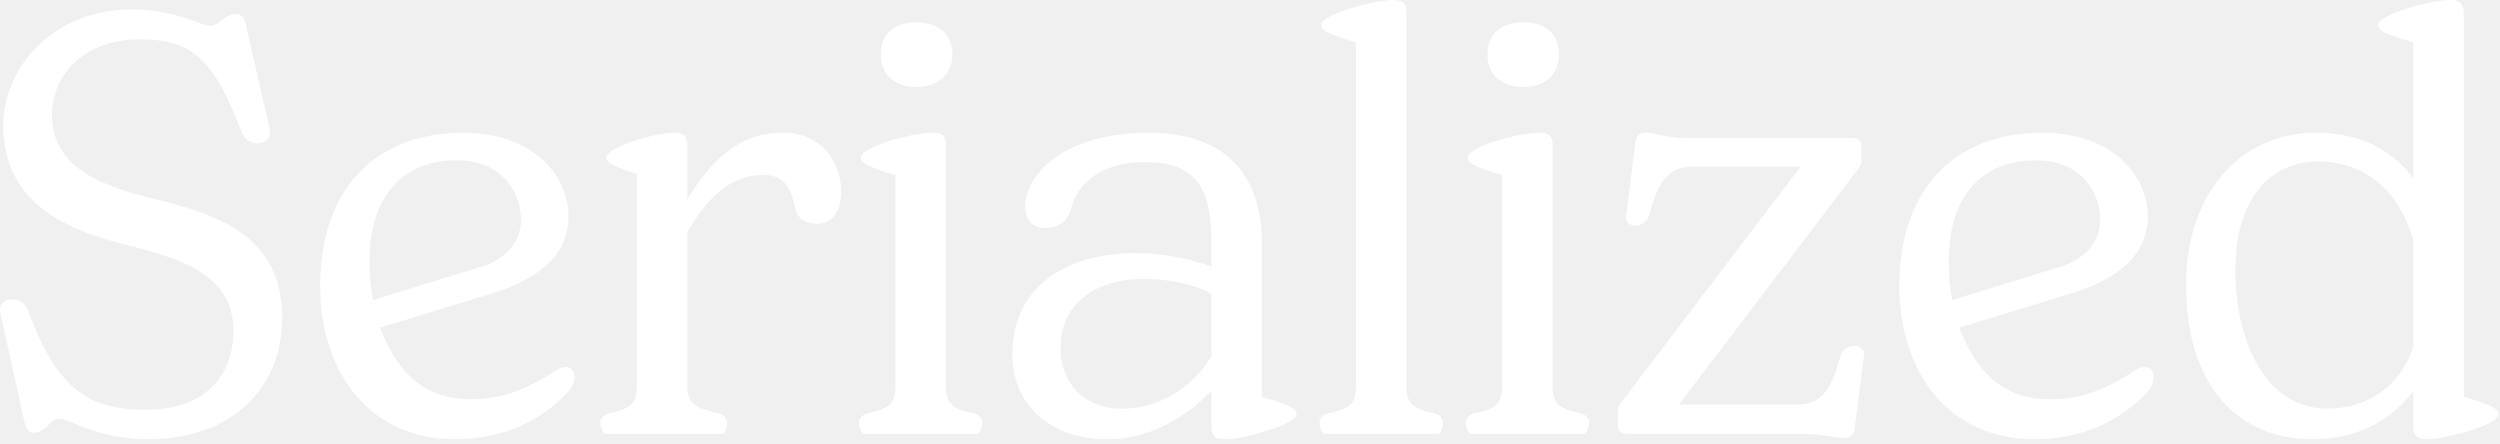
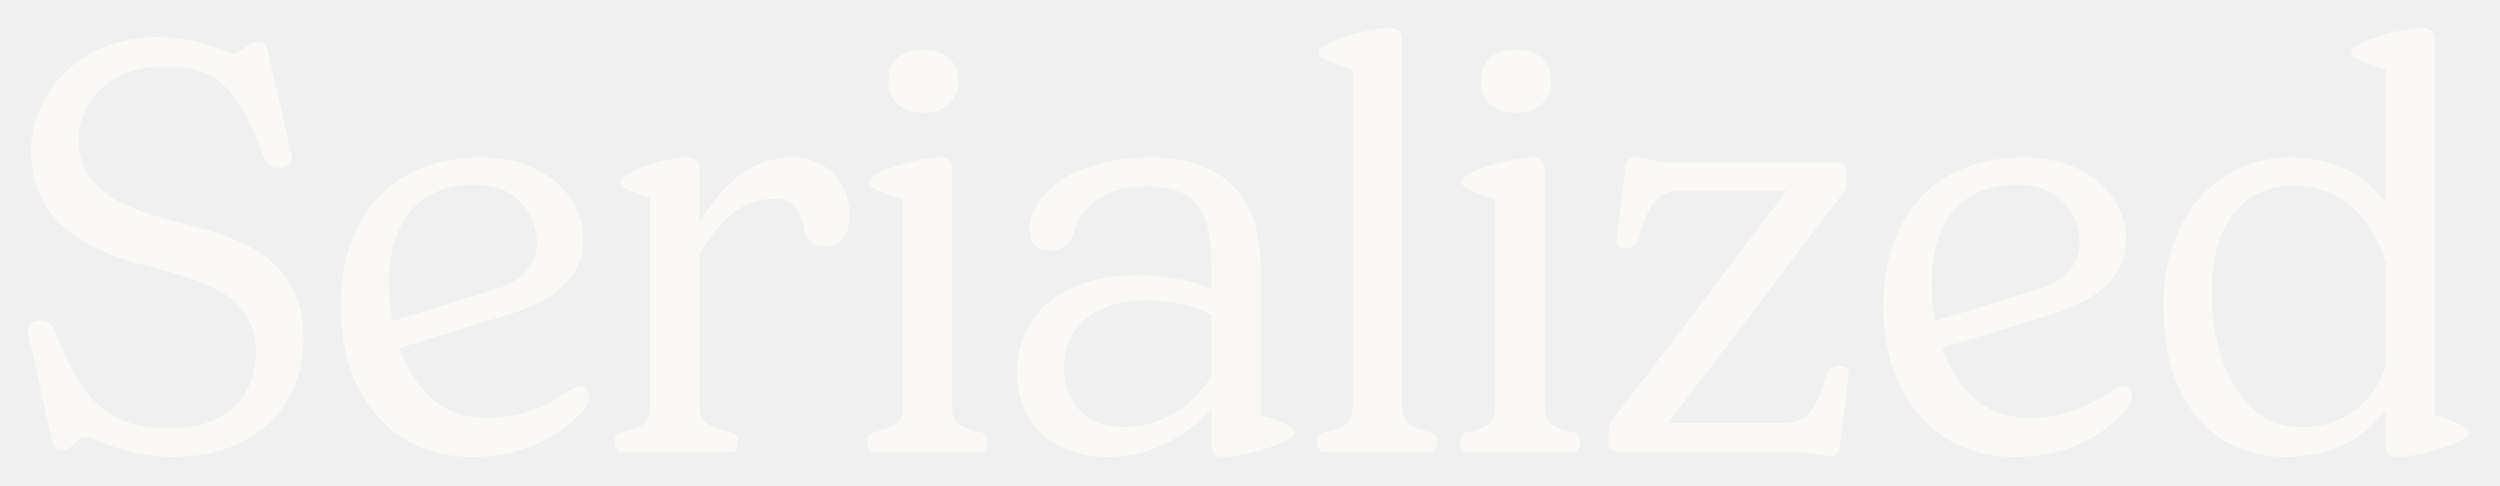
- <svg xmlns="http://www.w3.org/2000/svg" width="445" height="79" viewBox="0 0 445 79" fill="none">
-   <path d="M441.59 71.595C443.575 72.326 444.725 72.849 444.725 73.685C444.725 74.208 444.307 74.626 443.575 75.044C441.171 76.507 434.9 78.179 431.869 78.179C429.779 78.179 429.57 76.821 429.57 75.88V69.609C425.494 75.044 419.327 78.179 411.593 78.179C398.528 78.179 389.122 68.877 389.122 50.691C389.122 34.595 398.633 23.621 412.22 23.621C419.954 23.621 425.807 26.652 429.57 31.773V7.525C428.42 7.212 427.271 6.898 426.539 6.585C424.449 5.853 423.299 5.33 423.299 4.494C423.299 3.972 423.822 3.554 424.553 3.136C426.853 1.672 433.228 0 436.259 0C438.349 0 438.559 1.359 438.559 2.299V70.654C439.708 70.968 440.858 71.281 441.59 71.595ZM414.206 72.744C421.627 72.744 427.271 68.564 429.57 61.77V42.748C427.062 34.073 421.104 28.742 412.638 28.742C403.963 28.742 397.901 35.536 397.901 47.974C397.901 61.561 403.754 72.744 414.206 72.744Z" fill="white" />
-   <path d="M381.776 65.324C382.717 65.324 383.344 65.951 383.344 67.1C383.344 68.459 382.612 69.295 381.985 70.027C377.178 75.044 370.488 78.179 362.022 78.179C347.076 78.179 338.088 66.473 338.088 50.9C338.088 33.55 348.017 23.621 363.59 23.621C375.819 23.621 382.299 31.146 382.299 38.463C382.299 45.047 377.596 49.332 369.234 52.05L348.749 58.321C349.062 59.262 349.48 60.098 349.898 60.934C352.72 66.996 357.319 71.072 364.844 71.072C371.743 71.072 376.237 68.355 380.209 65.846C380.731 65.533 381.254 65.324 381.776 65.324ZM362.545 28.533C351.989 28.533 346.867 35.745 346.867 46.51C346.867 48.914 347.076 51.214 347.494 53.409L366.517 47.556C371.116 46.197 373.833 43.061 373.833 39.09C373.833 33.759 369.966 28.533 362.545 28.533Z" fill="white" />
-   <path d="M329.998 61.561C331.148 61.561 331.984 62.188 331.775 63.338L330.103 76.507C329.894 77.552 329.162 77.97 328.326 77.97C326.445 77.97 324.25 77.239 321.741 77.239H289.55C288.609 77.239 287.982 76.716 287.982 75.775V73.371C287.982 72.64 288.086 72.222 288.609 71.595L320.487 29.683H301.047C297.075 29.683 295.194 32.191 293.626 38.044C293.312 39.299 292.372 40.135 291.117 40.135C289.968 40.135 289.236 39.508 289.445 38.463L291.117 25.189C291.327 24.039 291.954 23.621 292.894 23.621C294.671 23.621 296.866 24.562 299.374 24.562H329.789C330.73 24.562 331.357 25.084 331.357 26.025V28.324C331.357 29.056 331.252 29.474 330.73 30.101L298.852 72.013H319.86C324.145 72.013 325.922 69.504 327.49 63.756C327.803 62.397 328.744 61.561 329.998 61.561Z" fill="white" />
-   <path d="M271.14 15.469C267.169 15.469 264.765 13.274 264.765 9.616C264.765 6.062 267.169 3.972 271.14 3.972C275.007 3.972 277.516 6.062 277.516 9.616C277.516 13.274 275.007 15.469 271.14 15.469ZM280.86 73.476C282.219 73.685 282.846 74.312 282.846 75.253C282.846 75.88 282.637 76.716 282.115 77.239H261.734C261.107 76.716 260.897 75.88 260.897 75.253C260.897 74.312 261.629 73.685 262.883 73.476C266.228 72.744 267.378 71.699 267.378 68.877V31.146C266.228 30.833 265.078 30.519 264.347 30.206C262.361 29.474 261.211 28.847 261.211 28.115C261.211 27.488 261.734 27.175 262.361 26.757C264.765 25.189 271.036 23.621 274.067 23.621C276.262 23.621 276.366 24.875 276.366 25.92V68.877C276.366 71.699 277.516 72.744 280.86 73.476Z" fill="white" />
-   <path d="M254.845 73.476C256.203 73.685 256.831 74.312 256.831 75.253C256.831 75.88 256.622 76.716 256.099 77.239H235.718C235.091 76.716 234.882 75.88 234.882 75.253C234.882 74.312 235.613 73.685 236.868 73.476C240.212 72.744 241.362 71.699 241.362 68.877V7.525C240.212 7.212 239.063 6.898 238.331 6.585C236.345 5.853 235.195 5.33 235.195 4.494C235.195 3.972 235.718 3.554 236.345 3.136C238.749 1.672 245.02 0 248.051 0C250.246 0 250.35 1.359 250.35 2.299V68.877C250.35 71.699 251.5 72.744 254.845 73.476Z" fill="white" />
-   <path d="M227.654 71.595C229.64 72.326 230.79 72.849 230.79 73.685C230.79 74.208 230.267 74.626 229.536 75.044C228.908 75.462 227.445 76.089 225.982 76.507C223.264 77.448 220.024 78.179 217.83 78.179C215.739 78.179 215.635 76.821 215.635 75.88V69.504C210.722 74.73 204.138 78.179 197.135 78.179C186.579 78.179 180.203 71.804 180.203 63.024C180.203 51.736 188.878 45.047 202.256 45.047C206.542 45.047 211.349 45.883 215.635 47.451V43.479C215.635 34.177 213.544 28.847 203.824 28.847C197.24 28.847 191.909 31.669 190.55 37.417C190.028 39.299 188.565 40.553 186.056 40.553C183.652 40.553 182.293 38.985 182.503 36.268C182.816 30.624 190.028 23.621 204.347 23.621C220.129 23.621 224.623 33.237 224.623 43.375V70.654C225.773 70.968 226.818 71.281 227.654 71.595ZM199.748 72.744C206.228 72.744 212.186 69.086 215.635 63.442V52.259C212.395 50.587 208.109 49.646 203.615 49.646C194.522 49.646 188.774 54.454 188.774 61.875C188.774 68.25 192.954 72.744 199.748 72.744Z" fill="white" />
-   <path d="M163.152 15.469C159.18 15.469 156.776 13.274 156.776 9.616C156.776 6.062 159.18 3.972 163.152 3.972C167.019 3.972 169.528 6.062 169.528 9.616C169.528 13.274 167.019 15.469 163.152 15.469ZM172.872 73.476C174.231 73.685 174.858 74.312 174.858 75.253C174.858 75.88 174.649 76.716 174.126 77.239H153.745C153.118 76.716 152.909 75.88 152.909 75.253C152.909 74.312 153.641 73.685 154.895 73.476C158.24 72.744 159.389 71.699 159.389 68.877V31.146C158.24 30.833 157.09 30.519 156.358 30.206C154.372 29.474 153.223 28.847 153.223 28.115C153.223 27.488 153.745 27.175 154.372 26.757C156.776 25.189 163.047 23.621 166.078 23.621C168.273 23.621 168.378 24.875 168.378 25.92V68.877C168.378 71.699 169.528 72.744 172.872 73.476Z" fill="white" />
-   <path d="M139.277 23.621C146.593 23.621 149.729 29.265 149.729 34.073C149.729 37.522 148.161 39.821 145.444 39.821C143.667 39.821 141.994 39.09 141.576 37.208C140.74 32.505 138.859 31.146 135.828 31.146C130.707 31.146 126.317 34.282 122.345 41.389V68.877C122.345 71.699 123.704 72.535 127.466 73.476C128.825 73.685 129.452 74.312 129.452 75.253C129.452 75.88 129.243 76.716 128.721 77.239H107.713C107.086 76.716 106.876 75.88 106.876 75.253C106.876 74.312 107.608 73.685 108.862 73.476C112.207 72.744 113.357 71.699 113.357 68.877V30.937C112.52 30.728 111.684 30.415 111.057 30.206C109.071 29.474 107.922 28.847 107.922 28.115C107.922 27.488 108.444 27.175 109.071 26.757C111.475 25.189 117.224 23.621 120.046 23.621C122.241 23.621 122.345 24.875 122.345 25.92V35.431C127.466 27.175 132.588 23.621 139.277 23.621Z" fill="white" />
-   <path d="M100.68 65.324C101.621 65.324 102.248 65.951 102.248 67.1C102.248 68.459 101.516 69.295 100.889 70.027C96.081 75.044 89.392 78.179 80.926 78.179C65.98 78.179 56.992 66.473 56.992 50.9C56.992 33.55 66.921 23.621 82.494 23.621C94.723 23.621 101.203 31.146 101.203 38.463C101.203 45.047 96.499 49.332 88.138 52.05L67.653 58.321C67.966 59.262 68.384 60.098 68.802 60.934C71.624 66.996 76.223 71.072 83.748 71.072C90.646 71.072 95.141 68.355 99.112 65.846C99.635 65.533 100.158 65.324 100.68 65.324ZM81.449 28.533C70.893 28.533 65.771 35.745 65.771 46.51C65.771 48.914 65.98 51.214 66.398 53.409L85.421 47.556C90.019 46.197 92.737 43.061 92.737 39.09C92.737 33.759 88.87 28.533 81.449 28.533Z" fill="white" />
-   <path d="M26.399 78.179C20.65 78.179 15.738 76.612 12.707 75.148C11.662 74.73 11.035 74.521 10.512 74.521C9.989 74.521 9.571 74.73 9.153 75.148C8.317 75.984 7.168 77.03 6.122 77.03C4.764 77.03 4.45 75.671 4.241 74.626L0.06 55.708C-0.253 54.349 0.687 53.304 2.151 53.304C3.927 53.304 4.555 54.14 5.077 55.499C9.989 68.668 15.32 72.954 25.876 72.954C37.269 72.954 41.554 66.055 41.554 58.948C41.554 48.914 32.356 46.092 22.845 43.688C13.857 41.389 0.583 37.313 0.583 22.262C0.583 12.542 8.84 1.672 23.681 1.672C28.176 1.672 32.252 2.822 35.492 4.076C36.328 4.39 36.851 4.599 37.478 4.599C38 4.599 38.418 4.39 39.045 3.972C40.091 3.031 41.031 2.508 42.077 2.508C43.226 2.508 43.644 3.554 43.853 4.808L48.034 23.099C48.347 24.666 47.198 25.502 45.839 25.502C44.48 25.502 43.644 24.98 42.913 23.308C37.791 9.511 33.297 7.003 24.831 7.003C15.006 7.003 9.258 13.274 9.258 20.485C9.258 30.206 18.873 33.341 27.967 35.536C38.418 38.149 50.229 41.807 50.229 56.649C50.229 68.668 41.658 78.179 26.399 78.179Z" fill="white" />
+ <svg xmlns="http://www.w3.org/2000/svg" width="448" height="87" viewBox="0 0 448 87" fill="none">
+   <path d="M439.307 75.414C441.261 76.133 442.391 76.647 442.391 77.47C442.391 77.984 441.98 78.395 441.261 78.806C438.896 80.245 432.729 81.89 429.748 81.89C427.692 81.89 427.486 80.554 427.486 79.629V73.461C423.477 78.806 417.412 81.89 409.806 81.89C396.956 81.89 387.705 72.741 387.705 54.855C387.705 39.025 397.059 28.231 410.422 28.231C418.029 28.231 423.786 31.212 427.486 36.249V12.401C426.355 12.093 425.225 11.784 424.505 11.476C422.449 10.756 421.319 10.242 421.319 9.42C421.319 8.906 421.833 8.495 422.552 8.084C424.814 6.645 431.084 5 434.065 5C436.121 5 436.326 6.336 436.326 7.261V74.489C437.457 74.797 438.588 75.106 439.307 75.414ZM412.375 76.545C419.674 76.545 425.225 72.433 427.486 65.751V47.043C425.019 38.511 419.16 33.268 410.834 33.268C402.302 33.268 396.34 39.95 396.34 52.182C396.34 65.546 402.096 76.545 412.375 76.545Z" fill="#FAF9F6" />
+   <path d="M380.48 69.246C381.406 69.246 382.022 69.863 382.022 70.994C382.022 72.33 381.303 73.153 380.686 73.872C375.957 78.806 369.379 81.89 361.052 81.89C346.353 81.89 337.512 70.377 337.512 55.061C337.512 37.997 347.278 28.231 362.594 28.231C374.621 28.231 380.994 35.633 380.994 42.828C380.994 49.304 376.369 53.519 368.145 56.191L347.997 62.359C348.306 63.284 348.717 64.107 349.128 64.929C351.904 70.891 356.427 74.9 363.828 74.9C370.612 74.9 375.032 72.227 378.939 69.76C379.452 69.452 379.966 69.246 380.48 69.246ZM361.566 33.063C351.184 33.063 346.147 40.156 346.147 50.743C346.147 53.108 346.353 55.369 346.764 57.528L365.472 51.771C369.995 50.435 372.668 47.351 372.668 43.445C372.668 38.203 368.865 33.063 361.566 33.063Z" fill="#FAF9F6" />
+   <path d="M329.556 65.546C330.687 65.546 331.509 66.162 331.304 67.293L329.659 80.245C329.453 81.273 328.734 81.684 327.912 81.684C326.061 81.684 323.903 80.965 321.436 80.965H289.775C288.85 80.965 288.233 80.451 288.233 79.526V77.162C288.233 76.442 288.336 76.031 288.85 75.414L320.202 34.194H301.082C297.176 34.194 295.326 36.661 293.784 42.417C293.476 43.651 292.55 44.473 291.317 44.473C290.186 44.473 289.467 43.856 289.672 42.828L291.317 29.773C291.522 28.643 292.139 28.231 293.064 28.231C294.812 28.231 296.971 29.157 299.438 29.157H329.351C330.276 29.157 330.893 29.671 330.893 30.596V32.857C330.893 33.577 330.79 33.988 330.276 34.605L298.924 75.825H319.585C323.8 75.825 325.547 73.358 327.089 67.704C327.398 66.368 328.323 65.546 329.556 65.546Z" fill="#FAF9F6" />
+   <path d="M271.669 20.213C267.763 20.213 265.398 18.055 265.398 14.457C265.398 10.962 267.763 8.906 271.669 8.906C275.472 8.906 277.939 10.962 277.939 14.457C277.939 18.055 275.472 20.213 271.669 20.213ZM281.229 77.264C282.565 77.47 283.182 78.087 283.182 79.012C283.182 79.629 282.976 80.451 282.462 80.965H262.417C261.801 80.451 261.595 79.629 261.595 79.012C261.595 78.087 262.315 77.47 263.548 77.264C266.837 76.545 267.968 75.517 267.968 72.741V35.633C266.837 35.324 265.707 35.016 264.987 34.708C263.034 33.988 261.903 33.371 261.903 32.652C261.903 32.035 262.417 31.726 263.034 31.315C265.398 29.773 271.566 28.231 274.547 28.231C276.706 28.231 276.809 29.465 276.809 30.493V72.741C276.809 75.517 277.939 76.545 281.229 77.264Z" fill="#FAF9F6" />
+   <path d="M255.642 77.264C256.979 77.47 257.596 78.087 257.596 79.012C257.596 79.629 257.39 80.451 256.876 80.965H236.831C236.214 80.451 236.009 79.629 236.009 79.012C236.009 78.087 236.728 77.47 237.962 77.264C241.251 76.545 242.382 75.517 242.382 72.741V12.401C241.251 12.093 240.121 11.784 239.401 11.476C237.448 10.756 236.317 10.242 236.317 9.42C236.317 8.906 236.831 8.495 237.448 8.084C239.812 6.645 245.98 5 248.961 5C251.12 5 251.222 6.336 251.222 7.261V72.741C251.222 75.517 252.353 76.545 255.642 77.264Z" fill="#FAF9F6" />
+   <path d="M228.9 75.414C230.853 76.133 231.984 76.647 231.984 77.47C231.984 77.984 231.47 78.395 230.75 78.806C230.134 79.217 228.694 79.834 227.255 80.245C224.583 81.17 221.396 81.89 219.237 81.89C217.181 81.89 217.079 80.554 217.079 79.629V73.358C212.247 78.498 205.771 81.89 198.884 81.89C188.502 81.89 182.231 75.62 182.231 66.985C182.231 55.883 190.763 49.304 203.921 49.304C208.136 49.304 212.864 50.127 217.079 51.669V47.762C217.079 38.614 215.023 33.371 205.463 33.371C198.987 33.371 193.744 36.147 192.408 41.8C191.894 43.651 190.455 44.884 187.988 44.884C185.624 44.884 184.287 43.342 184.493 40.669C184.801 35.119 191.894 28.231 205.977 28.231C221.499 28.231 225.919 37.688 225.919 47.66V74.489C227.05 74.797 228.078 75.106 228.9 75.414ZM201.454 76.545C207.827 76.545 213.686 72.947 217.079 67.396V56.397C213.892 54.752 209.677 53.827 205.257 53.827C196.314 53.827 190.661 58.556 190.661 65.854C190.661 72.125 194.772 76.545 201.454 76.545Z" fill="#FAF9F6" />
+   <path d="M165.462 20.213C161.555 20.213 159.191 18.055 159.191 14.457C159.191 10.962 161.555 8.906 165.462 8.906C169.265 8.906 171.732 10.962 171.732 14.457C171.732 18.055 169.265 20.213 165.462 20.213ZM175.021 77.264C176.358 77.47 176.974 78.087 176.974 79.012C176.974 79.629 176.769 80.451 176.255 80.965H156.21C155.593 80.451 155.388 79.629 155.388 79.012C155.388 78.087 156.107 77.47 157.341 77.264C160.63 76.545 161.761 75.517 161.761 72.741V35.633C160.63 35.324 159.499 35.016 158.78 34.708C156.827 33.988 155.696 33.371 155.696 32.652C155.696 32.035 156.21 31.726 156.827 31.315C159.191 29.773 165.359 28.231 168.34 28.231C170.498 28.231 170.601 29.465 170.601 30.493V72.741C170.601 75.517 171.732 76.545 175.021 77.264Z" fill="#FAF9F6" />
+   <path d="M141.98 28.231C149.176 28.231 152.26 33.782 152.26 38.511C152.26 41.903 150.718 44.164 148.045 44.164C146.298 44.164 144.653 43.445 144.242 41.595C143.419 36.969 141.569 35.633 138.588 35.633C133.551 35.633 129.234 38.716 125.328 45.706V72.741C125.328 75.517 126.664 76.339 130.364 77.264C131.701 77.47 132.318 78.087 132.318 79.012C132.318 79.629 132.112 80.451 131.598 80.965H110.936C110.32 80.451 110.114 79.629 110.114 79.012C110.114 78.087 110.834 77.47 112.067 77.264C115.357 76.545 116.487 75.517 116.487 72.741V35.427C115.665 35.221 114.843 34.913 114.226 34.708C112.273 33.988 111.142 33.371 111.142 32.652C111.142 32.035 111.656 31.726 112.273 31.315C114.637 29.773 120.291 28.231 123.066 28.231C125.225 28.231 125.328 29.465 125.328 30.493V39.847C130.364 31.726 135.401 28.231 141.98 28.231Z" fill="#FAF9F6" />
+   <path d="M104.02 69.246C104.945 69.246 105.562 69.863 105.562 70.994C105.562 72.33 104.843 73.153 104.226 73.872C99.497 78.806 92.918 81.89 84.592 81.89C69.892 81.89 61.052 70.377 61.052 55.061C61.052 37.997 70.818 28.231 86.134 28.231C98.161 28.231 104.534 35.633 104.534 42.828C104.534 49.304 99.908 53.519 91.685 56.191L71.537 62.359C71.846 63.284 72.257 64.107 72.668 64.929C75.443 70.891 79.966 74.9 87.368 74.9C94.152 74.9 98.572 72.227 102.478 69.76C102.992 69.452 103.506 69.246 104.02 69.246ZM85.106 33.063C74.724 33.063 69.687 40.156 69.687 50.743C69.687 53.108 69.892 55.369 70.304 57.528L89.012 51.771C93.535 50.435 96.208 47.351 96.208 43.445C96.208 38.203 92.404 33.063 85.106 33.063Z" fill="#FAF9F6" />
+   <path d="M30.963 81.89C25.31 81.89 20.478 80.348 17.497 78.909C16.47 78.498 15.853 78.292 15.339 78.292C14.825 78.292 14.414 78.498 14.002 78.909C13.18 79.731 12.049 80.759 11.021 80.759C9.685 80.759 9.377 79.423 9.171 78.395L5.059 59.789C4.751 58.453 5.676 57.425 7.115 57.425C8.863 57.425 9.479 58.247 9.993 59.584C14.825 72.536 20.067 76.75 30.45 76.75C41.654 76.75 45.869 69.966 45.869 62.976C45.869 53.108 36.823 50.332 27.468 47.968C18.628 45.706 5.573 41.697 5.573 26.895C5.573 17.335 13.694 6.645 28.291 6.645C32.711 6.645 36.72 7.775 39.907 9.009C40.729 9.317 41.243 9.523 41.86 9.523C42.374 9.523 42.785 9.317 43.401 8.906C44.429 7.981 45.355 7.467 46.383 7.467C47.513 7.467 47.925 8.495 48.13 9.728L52.242 27.718C52.55 29.259 51.419 30.082 50.083 30.082C48.747 30.082 47.925 29.568 47.205 27.923C42.168 14.354 37.748 11.887 29.422 11.887C19.759 11.887 14.105 18.055 14.105 25.148C14.105 34.708 23.562 37.791 32.505 39.95C42.785 42.52 54.401 46.118 54.401 60.714C54.401 72.536 45.971 81.89 30.963 81.89Z" fill="#FAF9F6" />
</svg>
